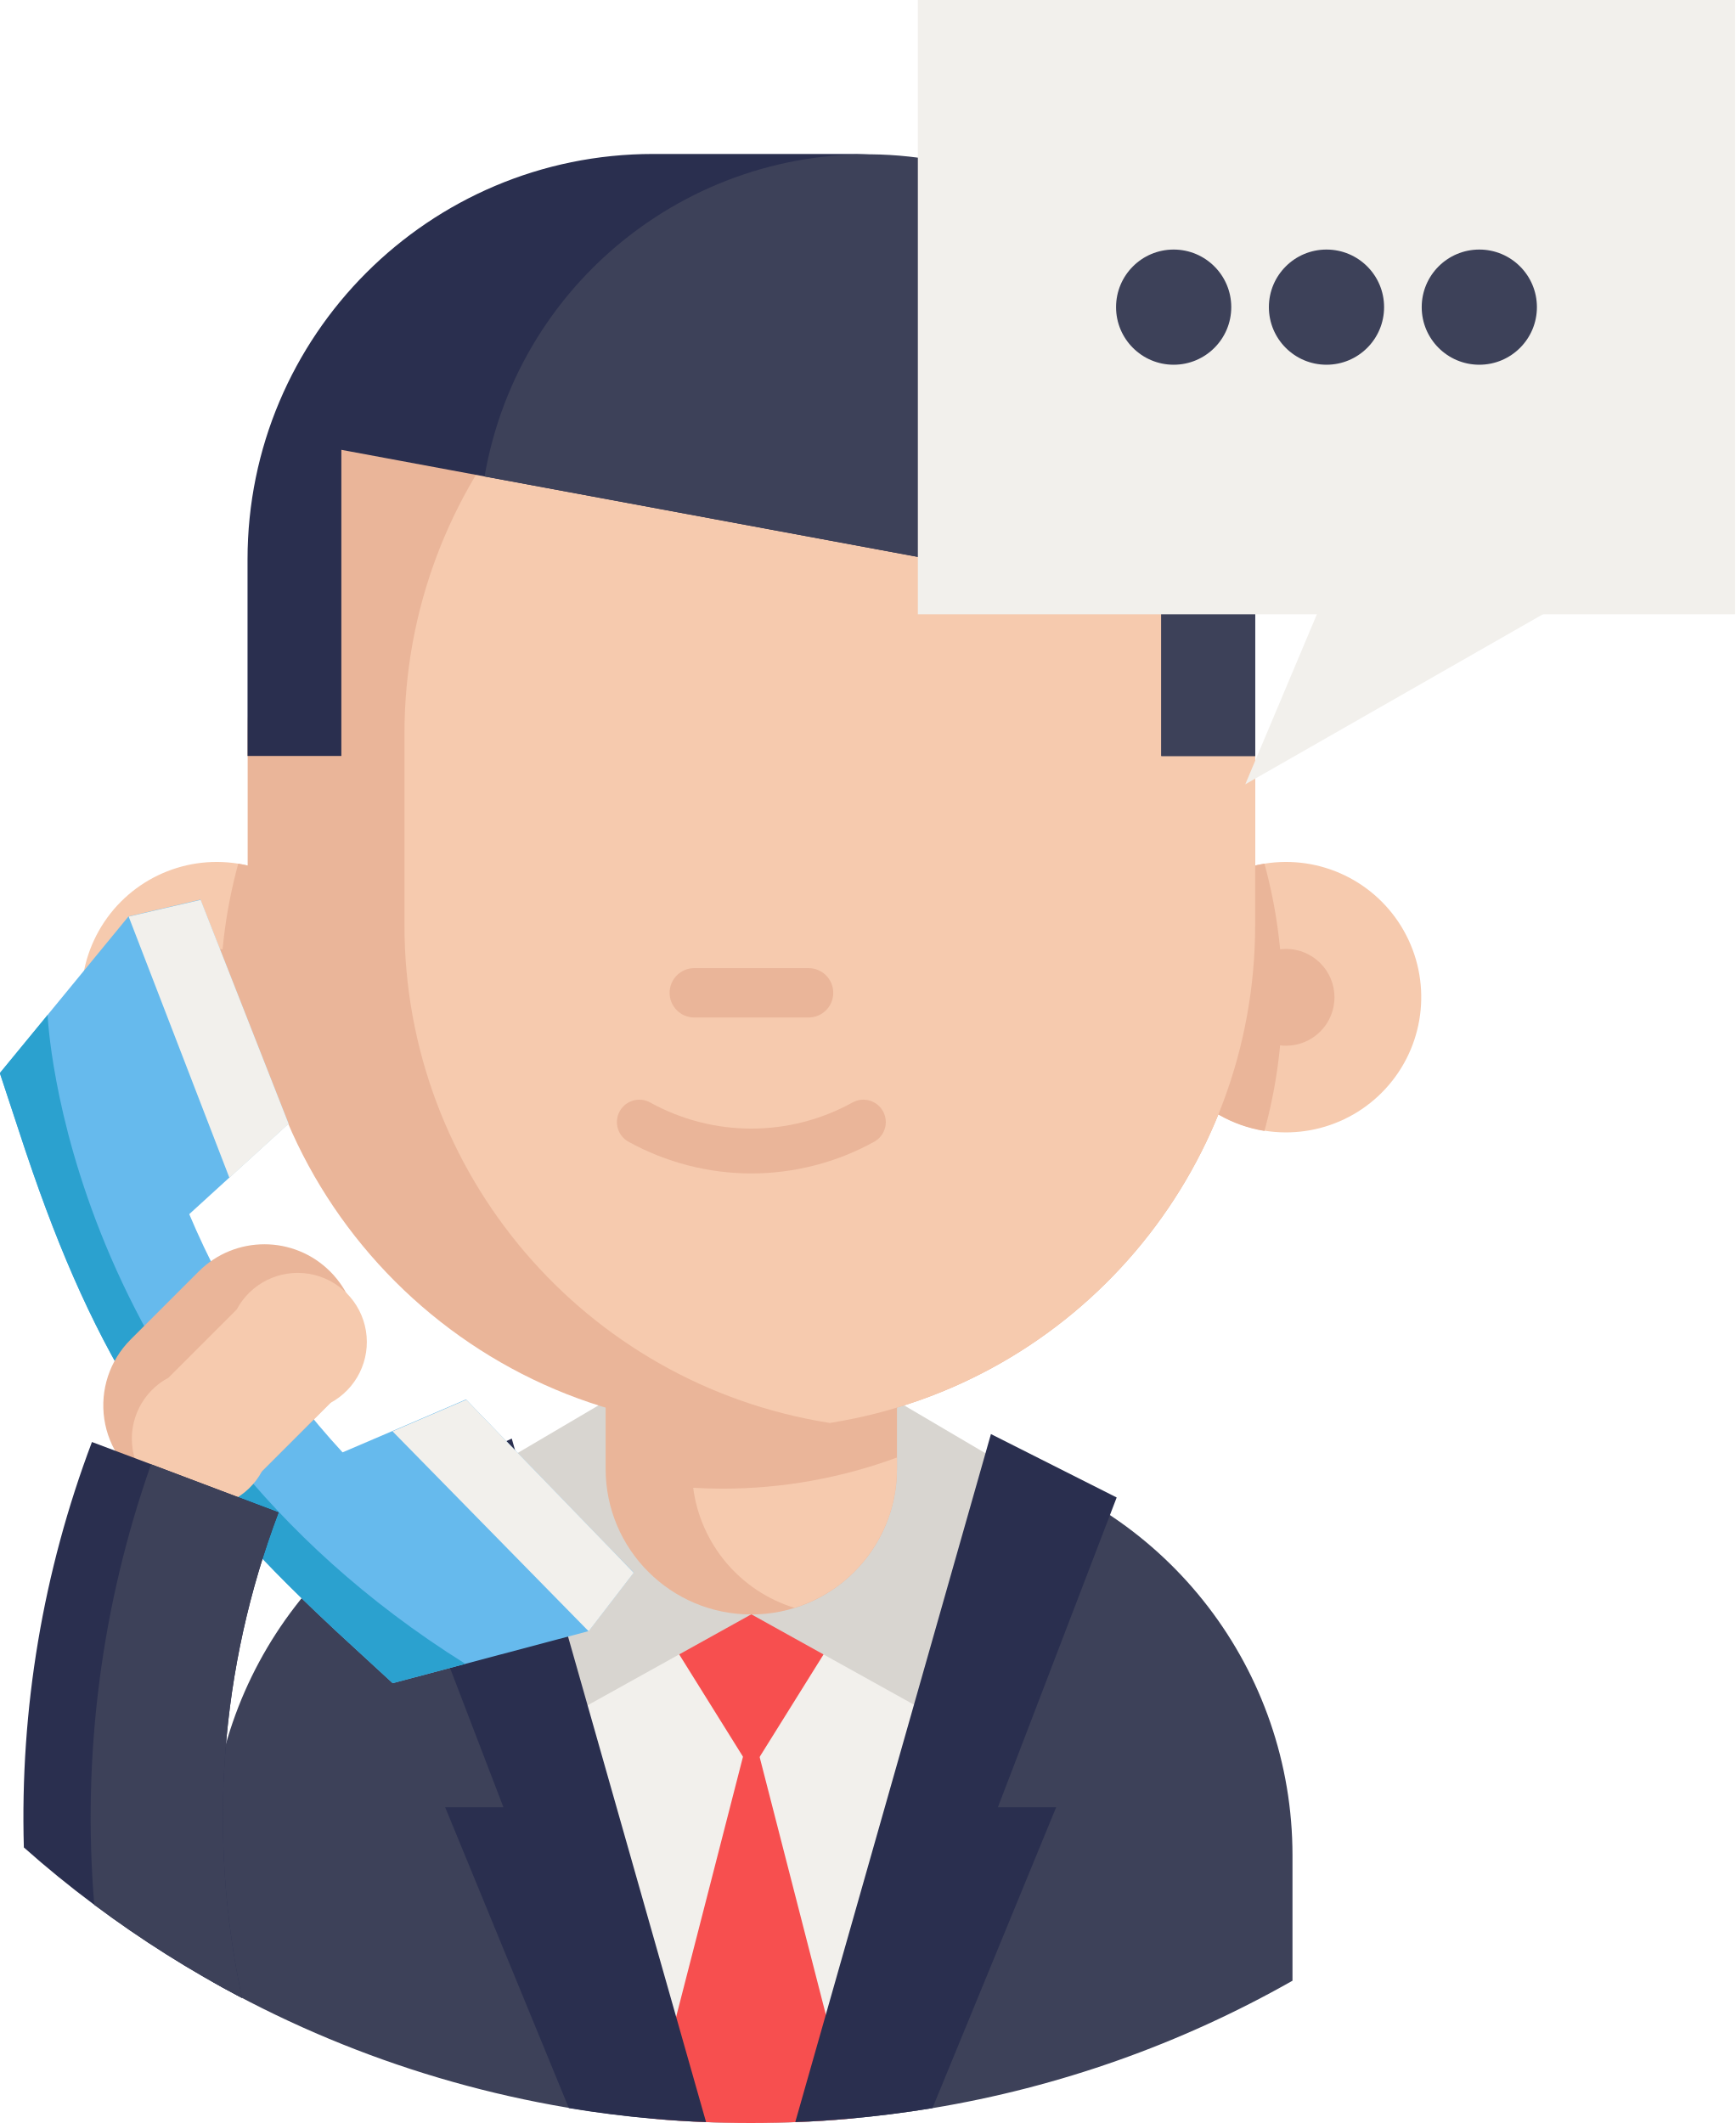
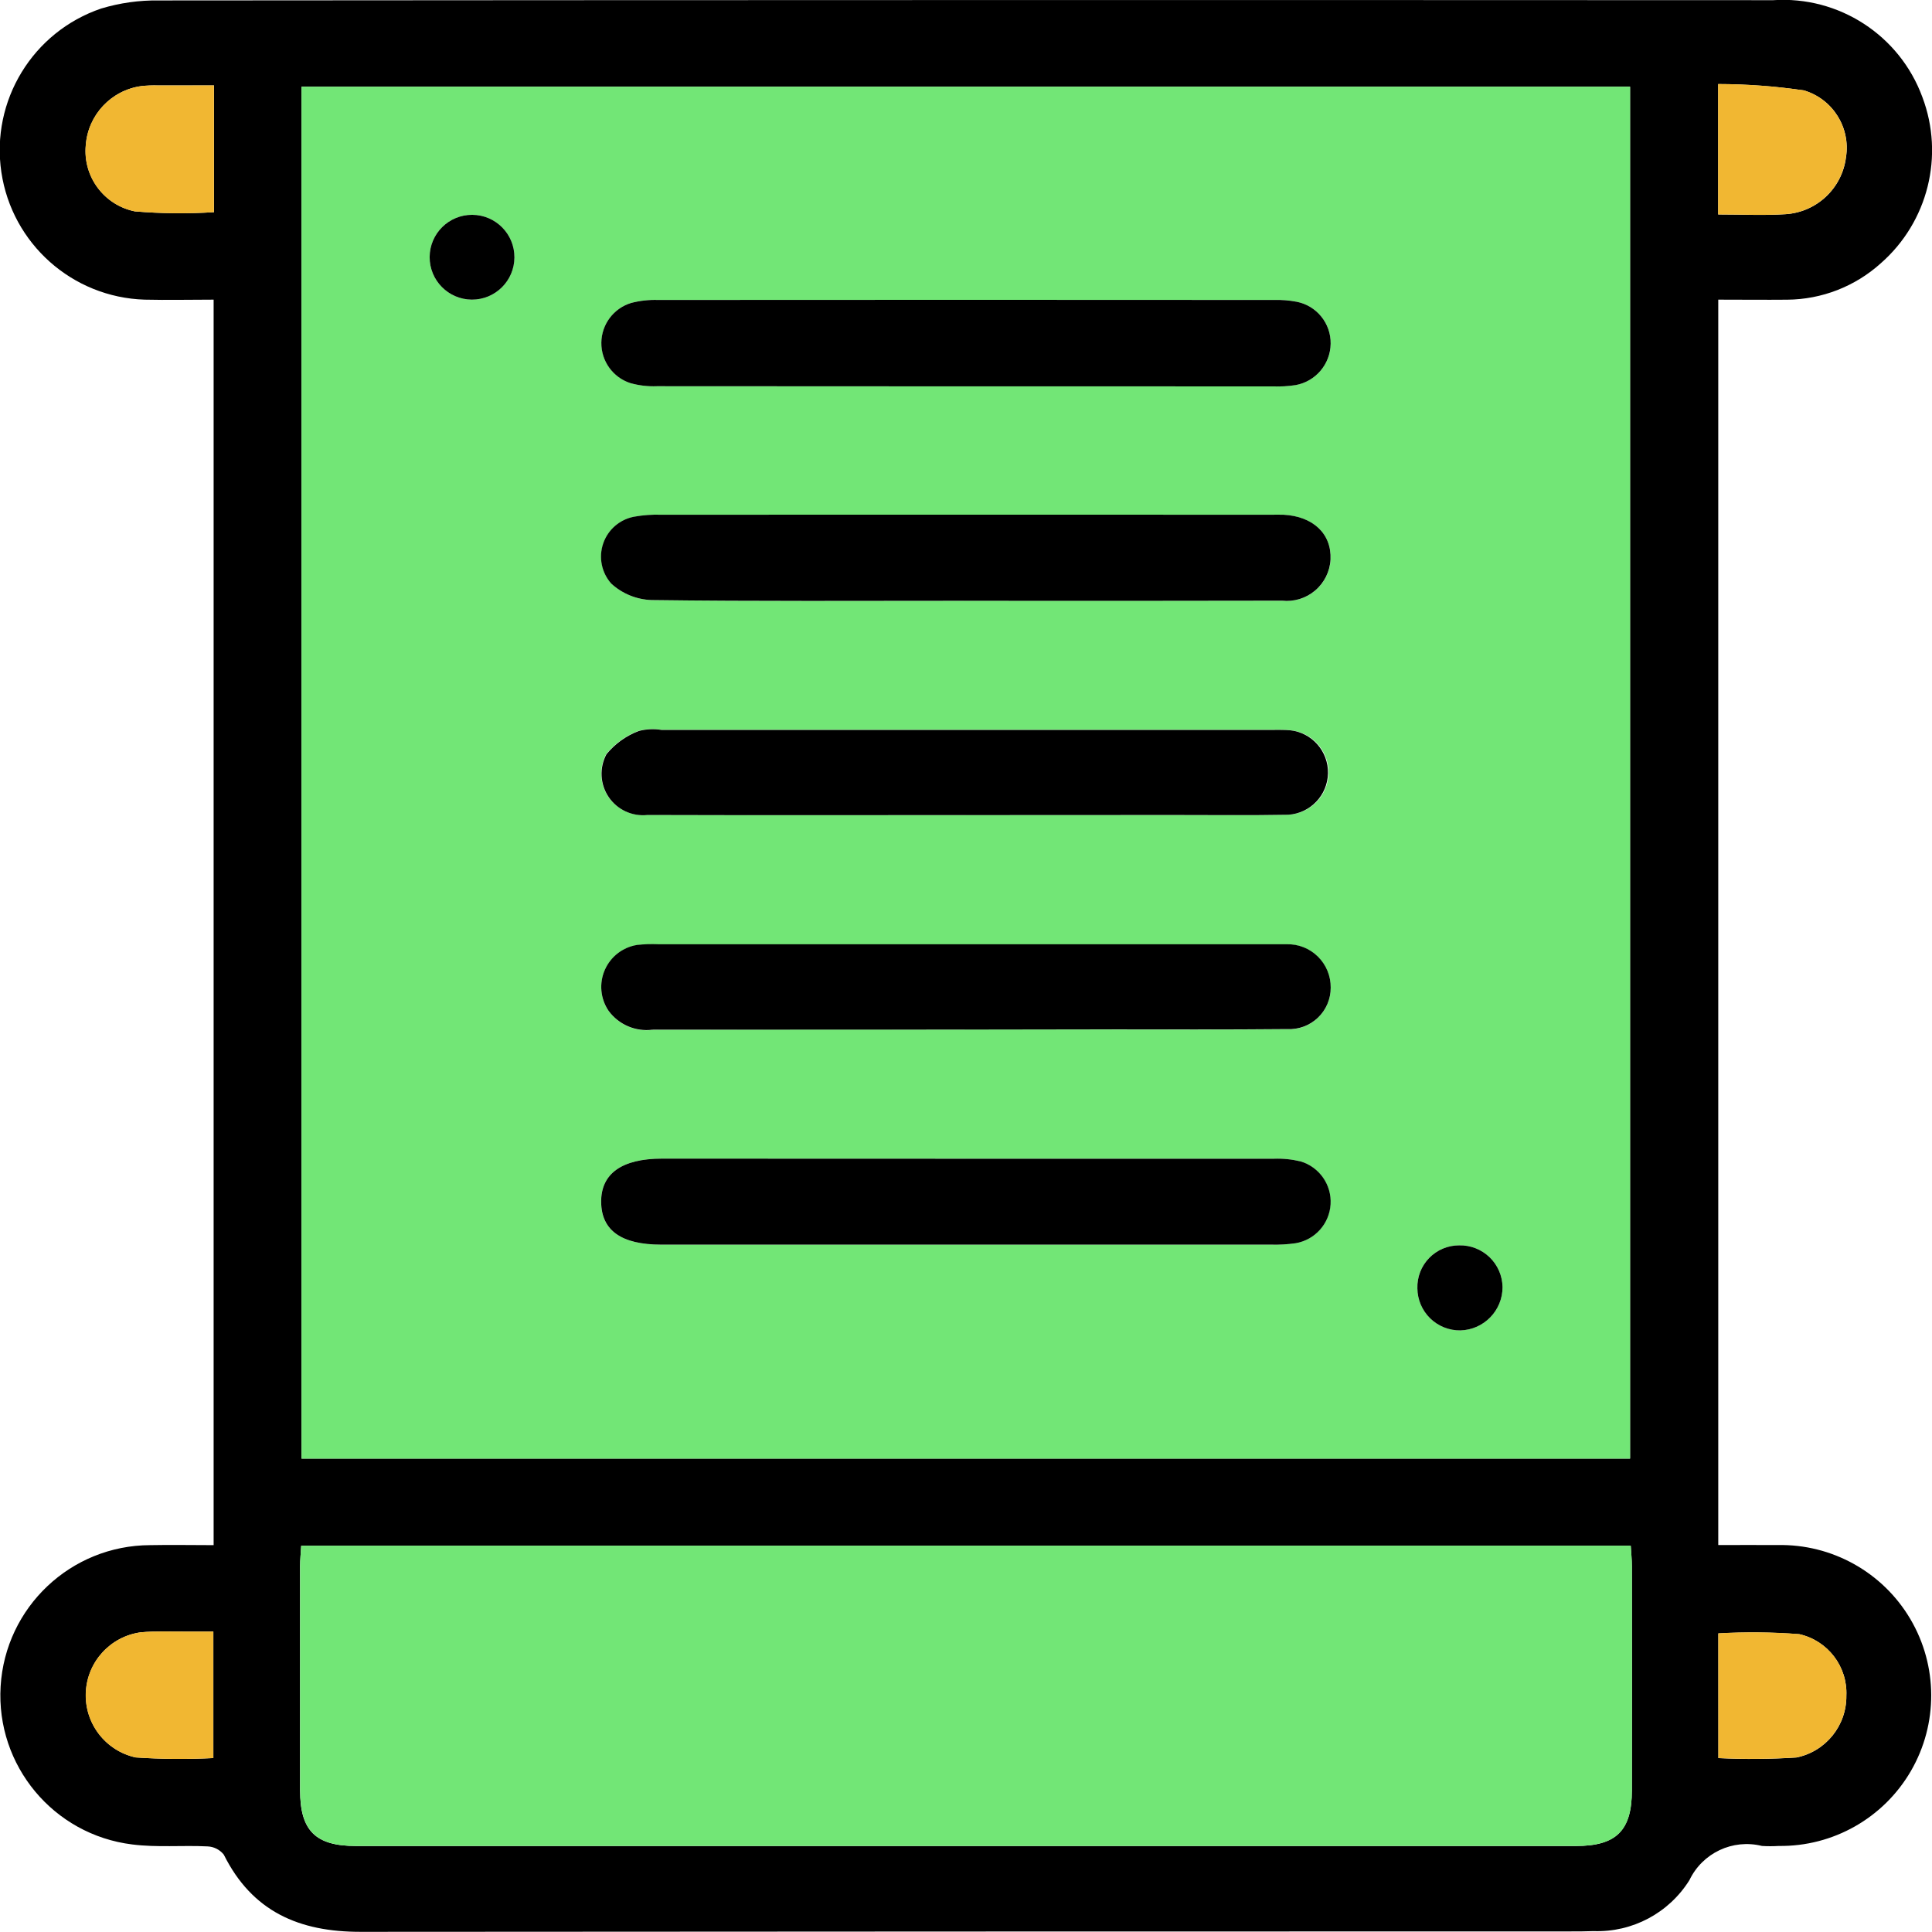
- <svg xmlns="http://www.w3.org/2000/svg" width="70.28" height="86" viewBox="0 0 70.28 86">
-   <g id="Grupo_108977" data-name="Grupo 108977" transform="translate(-247.95 -221.5)">
-     <path id="Trazado_167098" data-name="Trazado 167098" d="M300.3,296.654v5.082a44.136,44.136,0,0,1-14.577,5.161q-1.682.277-3.4.43-1.07.1-2.157.136-.885.037-1.779.036-1.992,0-3.939-.172a44.192,44.192,0,0,1-17.973-5.591v-5.082a16.535,16.535,0,0,1,12.245-15.966c.258-.068.518-.132.781-.189a16.534,16.534,0,0,1,2.151-.317c.447-.037.9-.054,1.353-.054h10.763a16.524,16.524,0,0,1,3.506.371c.065.013.13.028.194.043.191.043.381.09.568.141l.015,0A16.541,16.541,0,0,1,300.3,296.654Z" fill="#3d4159" />
-     <path id="Trazado_167099" data-name="Trazado 167099" d="M288.087,280.5l-.04.188-5.728,26.64q-1.944.172-3.936.172t-3.939-.172l-5.728-26.639-.04-.189Z" fill="#f2f0ec" />
-     <path id="Trazado_167100" data-name="Trazado 167100" d="M282.82,286.091l-4.437,7.116-4.437-7.116" fill="#f74f4f" />
-     <path id="Trazado_167101" data-name="Trazado 167101" d="M282.479,307.311q-2.023.188-4.1.189t-4.1-.187l4.1-15.957Z" fill="#f74f4f" />
-     <path id="Trazado_167102" data-name="Trazado 167102" d="M278.381,286.894l-7.441,4.135L268.676,280.5l4.624-2.723" fill="#d8d5d0" />
-     <path id="Trazado_167103" data-name="Trazado 167103" d="M278.381,286.894l7.442,4.135,2.263-10.529-4.624-2.723" fill="#d8d5d0" />
-     <path id="Trazado_167104" data-name="Trazado 167104" d="M293.179,282.161l-4.811,12.548h2.36l-5.01,12.188q-1.682.277-3.4.43-1.07.1-2.157.136l7.925-27.871Z" fill="#2a2f4f" />
-     <path id="Trazado_167105" data-name="Trazado 167105" d="M263.53,282.161l4.81,12.548h-2.359l5.01,12.188q1.68.277,3.4.43,1.071.1,2.157.136l-7.87-27.688Z" fill="#2a2f4f" />
-     <path id="Trazado_167106" data-name="Trazado 167106" d="M284.28,273.76V281a5.9,5.9,0,0,1-11.8,0V273.76Z" fill="#eab599" />
-     <path id="Trazado_167107" data-name="Trazado 167107" d="M284.28,280.539V281a5.9,5.9,0,0,1-4.154,5.632,5.892,5.892,0,0,1-4.1-4.864c.393.024.79.036,1.187.036a20.409,20.409,0,0,0,7.071-1.263Z" fill="#f6caae" />
-     <path id="Trazado_167108" data-name="Trazado 167108" d="M262.206,261.9a5.479,5.479,0,1,1-4.606-5.414A5.485,5.485,0,0,1,262.206,261.9Z" fill="#f6caae" />
-     <path id="Trazado_167109" data-name="Trazado 167109" d="M262.206,261.9a5.485,5.485,0,0,1-4.606,5.414,20.5,20.5,0,0,1,0-10.828A5.485,5.485,0,0,1,262.206,261.9Z" fill="#eab599" />
-     <path id="Trazado_167110" data-name="Trazado 167110" d="M258.682,261.9a1.96,1.96,0,1,1-1.96-1.96A1.96,1.96,0,0,1,258.682,261.9Z" fill="#eab599" />
-     <path id="Trazado_167111" data-name="Trazado 167111" d="M294.559,261.9a5.478,5.478,0,1,0,4.605-5.414A5.484,5.484,0,0,0,294.559,261.9Z" fill="#f6caae" />
-     <path id="Trazado_167112" data-name="Trazado 167112" d="M294.559,261.9a5.484,5.484,0,0,0,4.605,5.414,20.5,20.5,0,0,0,0-10.828A5.484,5.484,0,0,0,294.559,261.9Z" fill="#eab599" />
-     <path id="Trazado_167113" data-name="Trazado 167113" d="M298.787,251.216v7.77a20.405,20.405,0,0,1-17.13,20.14l-.1.016a20.119,20.119,0,0,1-3.176.247,20.4,20.4,0,0,1-20.4-20.4v-7.77a20.391,20.391,0,0,1,20.4-20.4h0a20.391,20.391,0,0,1,20.4,20.4Z" fill="#eab599" />
-     <path id="Trazado_167114" data-name="Trazado 167114" d="M302,261.9a1.96,1.96,0,1,1-1.96-1.96A1.96,1.96,0,0,1,302,261.9Z" fill="#eab599" />
-     <path id="Trazado_167115" data-name="Trazado 167115" d="M298.787,251.216v7.77a20.405,20.405,0,0,1-17.13,20.14l-.1.016a20.406,20.406,0,0,1-17.225-20.156v-7.77a20.408,20.408,0,0,1,17.228-20.158A20.408,20.408,0,0,1,298.787,251.216Z" fill="#f6caae" />
-     <path id="Trazado_167116" data-name="Trazado 167116" d="M280.7,262.718h-4.629a1,1,0,1,1,0-2H280.7a1,1,0,0,1,0,2Z" fill="#eab599" />
-     <path id="Trazado_167117" data-name="Trazado 167117" d="M278.383,269.035a10.316,10.316,0,0,1-4.975-1.284.908.908,0,0,1,.874-1.592,8.466,8.466,0,0,0,8.2,0,.908.908,0,0,1,.875,1.592A10.313,10.313,0,0,1,278.383,269.035Z" fill="#eab599" />
-     <path id="Trazado_167118" data-name="Trazado 167118" d="M298.787,244.165v7.959h-3.8v-6.233L267.576,240.8l-5.8-1.078v12.4h-3.8v-7.959A16.427,16.427,0,0,1,274.4,227.737h7.957c.216,0,.432,0,.648.015A16.423,16.423,0,0,1,298.787,244.165Z" fill="#2a2f4f" />
-     <path id="Trazado_167119" data-name="Trazado 167119" d="M298.787,244.165v7.959h-3.8v-6.233L267.576,240.8a15.728,15.728,0,0,1,31.211,3.368Z" fill="#3d4159" />
-     <path id="Trazado_167120" data-name="Trazado 167120" d="M273.618,285.2l-1.827,2.374L266.8,288.9l-2.945.784-2.3-2.118c-.064-.06-.129-.118-.191-.18-6.477-6.045-9.538-10.8-12.359-19.2-.029-.081-.056-.165-.083-.248l-.979-2.969,1.936-2.356,3.274-3.988,2.914-.681.452,1.149,1.273,3.237,1.842,4.688-2.4,2.189-1.619,1.477a33.315,33.315,0,0,0,6.21,9.649l2.015-.862,2.985-1.282,3.5,3.622,2.42,2.5,0,0Z" fill="#66baed" />
-     <path id="Trazado_167121" data-name="Trazado 167121" d="M266.835,278.2l-2.986,1.281,7.943,8.1,1.826-2.373Z" fill="#f2f0ec" />
-     <path id="Trazado_167122" data-name="Trazado 167122" d="M259.642,267.025l-2.4,2.187-4.081-10.582,2.916-.679Z" fill="#f2f0ec" />
-     <path id="Trazado_167123" data-name="Trazado 167123" d="M266.8,288.9l-2.945.784-2.3-2.118c-.064-.06-.129-.118-.191-.18-6.477-6.045-9.538-10.8-12.359-19.2-.029-.081-.056-.165-.083-.248l-.979-2.969,1.936-2.356S250.5,278.7,266.8,288.9Z" fill="#2ba1cf" />
-     <path id="Trazado_167124" data-name="Trazado 167124" d="M261.323,278.335l-2.76,2.759a3.774,3.774,0,0,1-4.444.658,3.77,3.77,0,0,1-.883-5.985l2.76-2.76a3.767,3.767,0,1,1,5.327,5.328Z" fill="#eab599" />
-     <path id="Trazado_167125" data-name="Trazado 167125" d="M261.323,278.335l-2.76,2.759a2.8,2.8,0,1,1-3.787-3.786l2.76-2.76a2.8,2.8,0,1,1,3.787,3.787Z" fill="#f6caae" />
-     <path id="Trazado_167126" data-name="Trazado 167126" d="M257.753,302.437a44.752,44.752,0,0,1-5.985-3.776q-1.476-1.1-2.852-2.324a42.965,42.965,0,0,1,2.758-16.423l2.392.9q2.582.974,5.165,1.951A34.929,34.929,0,0,0,257.753,302.437Z" fill="#2a2f4f" />
-     <path id="Trazado_167127" data-name="Trazado 167127" d="M257.753,302.437a44.752,44.752,0,0,1-5.985-3.776,43.006,43.006,0,0,1,2.3-17.843q2.582.974,5.165,1.951A34.929,34.929,0,0,0,257.753,302.437Z" fill="#3d4159" />
-     <path id="Trazado_167128" data-name="Trazado 167128" d="M285.126,221.5h33.1v24.884h-33.1Z" fill="#f2f0ec" />
-     <path id="Trazado_167129" data-name="Trazado 167129" d="M301.943,244.828l-3.555,8.443,15.552-8.887Z" fill="#f2f0ec" />
-     <g id="Grupo_108976" data-name="Grupo 108976">
-       <path id="Trazado_167130" data-name="Trazado 167130" d="M297.82,233.942a2.333,2.333,0,1,1-2.333-2.333A2.333,2.333,0,0,1,297.82,233.942Z" fill="#3d4159" />
-       <path id="Trazado_167131" data-name="Trazado 167131" d="M304.01,233.942a2.333,2.333,0,1,1-2.332-2.333A2.332,2.332,0,0,1,304.01,233.942Z" fill="#3d4159" />
-       <path id="Trazado_167132" data-name="Trazado 167132" d="M310.2,233.942a2.333,2.333,0,1,1-2.334-2.333A2.333,2.333,0,0,1,310.2,233.942Z" fill="#3d4159" />
-     </g>
+ <svg xmlns="http://www.w3.org/2000/svg" width="82.019" height="82.011" viewBox="0 0 82.019 82.011">
+   <g id="Group_111505" data-name="Group 111505" transform="translate(-447.937 -27.149)">
+     <path id="Path_172251" data-name="Path 172251" d="M520.882,39.87V92.741c.872,0,1.694-.007,2.517,0a6.388,6.388,0,1,1,.051,12.774,5.728,5.728,0,0,1-.712,0,2.692,2.692,0,0,0-3.079,1.45,4.606,4.606,0,0,1-4.071,2.165c-.326.012-.653.013-.979.013q-25.678,0-51.356.018c-2.62.005-4.611-.861-5.815-3.277a.929.929,0,0,0-.69-.35c-1.066-.053-2.147.052-3.2-.083a6.377,6.377,0,0,1,.765-12.706c.882-.018,1.764,0,2.693,0V39.87c-.995,0-1.963.023-2.93,0a6.35,6.35,0,0,1-1.844-12.359,8.1,8.1,0,0,1,2.447-.343q34.267-.027,68.534-.011a6.3,6.3,0,0,1,6.334,4.113,6.38,6.38,0,0,1-1.764,7.055,6,6,0,0,1-3.974,1.547C522.863,39.881,521.918,39.87,520.882,39.87Zm-3.744,49.2V30.83h-56.4V89.07Zm-56.414,3.7c-.02.344-.048.6-.048.864q0,4.76,0,9.52c0,1.712.656,2.363,2.369,2.363q25.9,0,51.793,0c1.715,0,2.373-.652,2.376-2.357q.008-4.76,0-9.52c0-.283-.03-.566-.048-.87Zm-3.7-61.994c-.842,0-1.607,0-2.372,0a5.267,5.267,0,0,0-.71.027,2.738,2.738,0,0,0-2.362,2.512,2.613,2.613,0,0,0,2.085,2.807,22.838,22.838,0,0,0,3.359.034Zm63.856,5.478c1.023,0,1.942.048,2.855-.011a2.764,2.764,0,0,0,2.57-2.416,2.543,2.543,0,0,0-1.779-2.838,25.364,25.364,0,0,0-3.646-.271Zm-63.884,65.532V96.414c-.416,0-.77,0-1.122,0-.652.005-1.309-.028-1.957.031a2.7,2.7,0,0,0-.221,5.312A27.632,27.632,0,0,0,456.992,101.784Zm63.893,0a29.169,29.169,0,0,0,3.314-.026,2.647,2.647,0,0,0,2.118-2.62,2.562,2.562,0,0,0-2-2.615,25.581,25.581,0,0,0-3.435-.033Z" />
+     <path id="Path_172252" data-name="Path 172252" d="M558.172,100.874h-56.4V42.634h56.4ZM529.931,55.355q6.537,0,13.074,0a5.042,5.042,0,0,0,.973-.055,1.81,1.81,0,0,0,1.484-1.754,1.786,1.786,0,0,0-1.44-1.783,4.507,4.507,0,0,0-.97-.077q-13.074-.006-26.147,0a4.011,4.011,0,0,0-1.14.127,1.785,1.785,0,0,0-.044,3.4,3.628,3.628,0,0,0,1.136.135Q523.395,55.362,529.931,55.355Zm-.049,9.1q6.759,0,13.518,0a1.859,1.859,0,0,0,2.06-1.748c.044-1.087-.744-1.835-2-1.9-.178-.009-.356,0-.533,0q-12.94,0-25.88,0a5.429,5.429,0,0,0-1.149.083,1.725,1.725,0,0,0-.974,2.839,2.665,2.665,0,0,0,1.712.7C521.048,64.484,525.465,64.458,529.882,64.458Zm.095,23.685h-12.9c-1.714,0-2.6.637-2.589,1.851.014,1.2.862,1.8,2.545,1.8q12.94,0,25.88,0a6.2,6.2,0,0,0,1.062-.06,1.787,1.787,0,0,0,.211-3.472,4.187,4.187,0,0,0-1.139-.115Q536.514,88.137,529.977,88.143Zm-.008-14.588h8.8c1.63,0,3.261.019,4.891-.011a1.8,1.8,0,0,0,.058-3.592c-.265-.02-.533-.015-.8-.015q-12.939,0-25.879,0a2.318,2.318,0,0,0-.966.047,3.274,3.274,0,0,0-1.366.982,1.758,1.758,0,0,0,1.739,2.582C520.958,73.564,525.464,73.555,529.97,73.556Zm-.047,9.108h5.869c2.609,0,5.217.014,7.826-.012a1.755,1.755,0,0,0,1.845-1.761,1.823,1.823,0,0,0-1.87-1.841c-.178-.008-.356,0-.534,0H516.914a5.839,5.839,0,0,0-.888.028,1.806,1.806,0,0,0-1.218,2.8,2,2,0,0,0,1.865.8Q523.3,82.653,529.923,82.664ZM509,51.673a1.8,1.8,0,1,0,.021-3.6,1.8,1.8,0,1,0-.021,3.6Zm41.916,40.148a1.771,1.771,0,0,0-1.774,1.827,1.8,1.8,0,0,0,1.827,1.784,1.837,1.837,0,0,0,1.788-1.838A1.8,1.8,0,0,0,550.917,91.821Z" transform="translate(-41.034 -11.804)" fill="#72e676" />
+     <path id="Path_172253" data-name="Path 172253" d="M501.556,303.164H558c.018.3.048.587.048.87q.005,4.76,0,9.52c0,1.705-.661,2.357-2.376,2.357q-25.9,0-51.792,0c-1.713,0-2.366-.651-2.369-2.363q-.007-4.76,0-9.52C501.508,303.768,501.536,303.508,501.556,303.164Z" transform="translate(-40.832 -210.395)" fill="#72e676" />
+     <path id="Path_172254" data-name="Path 172254" d="M468.665,42.4v5.381a22.838,22.838,0,0,1-3.359-.034,2.613,2.613,0,0,1-2.085-2.807,2.738,2.738,0,0,1,2.361-2.512,5.268,5.268,0,0,1,.71-.027C467.057,42.4,467.822,42.4,468.665,42.4Z" transform="translate(-11.645 -11.624)" fill="#f1b732" />
+     <path id="Path_172255" data-name="Path 172255" d="M754.735,47.691V42.155a25.363,25.363,0,0,1,3.646.271,2.543,2.543,0,0,1,1.779,2.838,2.764,2.764,0,0,1-2.57,2.416C756.677,47.739,755.758,47.691,754.735,47.691Z" transform="translate(-233.859 -11.439)" fill="#f1b732" />
+     <path id="Path_172256" data-name="Path 172256" d="M468.64,323.853a27.635,27.635,0,0,1-3.3-.027,2.7,2.7,0,0,1,.221-5.312c.648-.058,1.3-.025,1.957-.031.353,0,.706,0,1.122,0Z" transform="translate(-11.648 -222.069)" fill="#f1b732" />
+     <path id="Path_172257" data-name="Path 172257" d="M754.771,323.961v-5.294a25.58,25.58,0,0,1,3.435.033,2.562,2.562,0,0,1,2,2.615,2.647,2.647,0,0,1-2.118,2.62A29.165,29.165,0,0,1,754.771,323.961Z" transform="translate(-233.887 -222.178)" fill="#f1b732" />
+     <path id="Path_172258" data-name="Path 172258" d="M570.753,84.365q-6.537,0-13.074-.006a3.628,3.628,0,0,1-1.136-.135,1.784,1.784,0,0,1,.044-3.4,4.011,4.011,0,0,1,1.139-.127q13.073-.01,26.147,0a4.507,4.507,0,0,1,.97.077,1.786,1.786,0,0,1,1.44,1.783,1.81,1.81,0,0,1-1.484,1.754,5.043,5.043,0,0,1-.973.055Q577.29,84.367,570.753,84.365Z" transform="translate(-81.856 -40.814)" />
+     <path id="Path_172259" data-name="Path 172259" d="M570.6,122.713c-4.417,0-8.835.026-13.251-.031a2.665,2.665,0,0,1-1.712-.7,1.725,1.725,0,0,1,.974-2.839,5.43,5.43,0,0,1,1.149-.083q12.94-.006,25.88,0c.178,0,.356-.005.534,0,1.261.064,2.049.812,2,1.9a1.859,1.859,0,0,1-2.06,1.748Q577.36,122.721,570.6,122.713Z" transform="translate(-81.752 -70.059)" />
+     <path id="Path_172260" data-name="Path 172260" d="M570.771,234.057q6.536,0,13.073,0a4.188,4.188,0,0,1,1.139.115,1.787,1.787,0,0,1-.211,3.472,6.2,6.2,0,0,1-1.062.06q-12.94,0-25.88,0c-1.683,0-2.531-.6-2.545-1.8-.015-1.214.876-1.851,2.589-1.851Z" transform="translate(-81.827 -157.717)" />
+     <path id="Path_172261" data-name="Path 172261" d="M570.7,161.015c-4.506,0-9.012.009-13.517-.005a1.758,1.758,0,0,1-1.739-2.582,3.273,3.273,0,0,1,1.366-.982,2.318,2.318,0,0,1,.966-.047q12.939,0,25.879,0c.267,0,.534-.006.8.014A1.8,1.8,0,0,1,584.39,161c-1.63.03-3.261.01-4.891.011Z" transform="translate(-81.759 -99.263)" />
+     <path id="Path_172262" data-name="Path 172262" d="M570.729,199.4q-6.625,0-13.25.005a2,2,0,0,1-1.865-.8,1.806,1.806,0,0,1,1.218-2.8,5.839,5.839,0,0,1,.888-.028h26.145c.178,0,.356,0,.534,0a1.823,1.823,0,0,1,1.87,1.841,1.755,1.755,0,0,1-1.845,1.761c-2.608.026-5.217.011-7.826.012Z" transform="translate(-81.84 -128.542)" />
+     <path id="Path_172263" data-name="Path 172263" d="M526.407,69.118a1.8,1.8,0,1,1,.021-3.6,1.8,1.8,0,1,1-.021,3.6Z" transform="translate(-58.441 -29.249)" />
+     <path id="Path_172264" data-name="Path 172264" d="M702.808,249.527a1.8,1.8,0,0,1,1.841,1.772,1.837,1.837,0,0,1-1.788,1.838,1.8,1.8,0,0,1-1.827-1.784A1.771,1.771,0,0,1,702.808,249.527Z" transform="translate(-192.925 -169.509)" />
  </g>
</svg>
